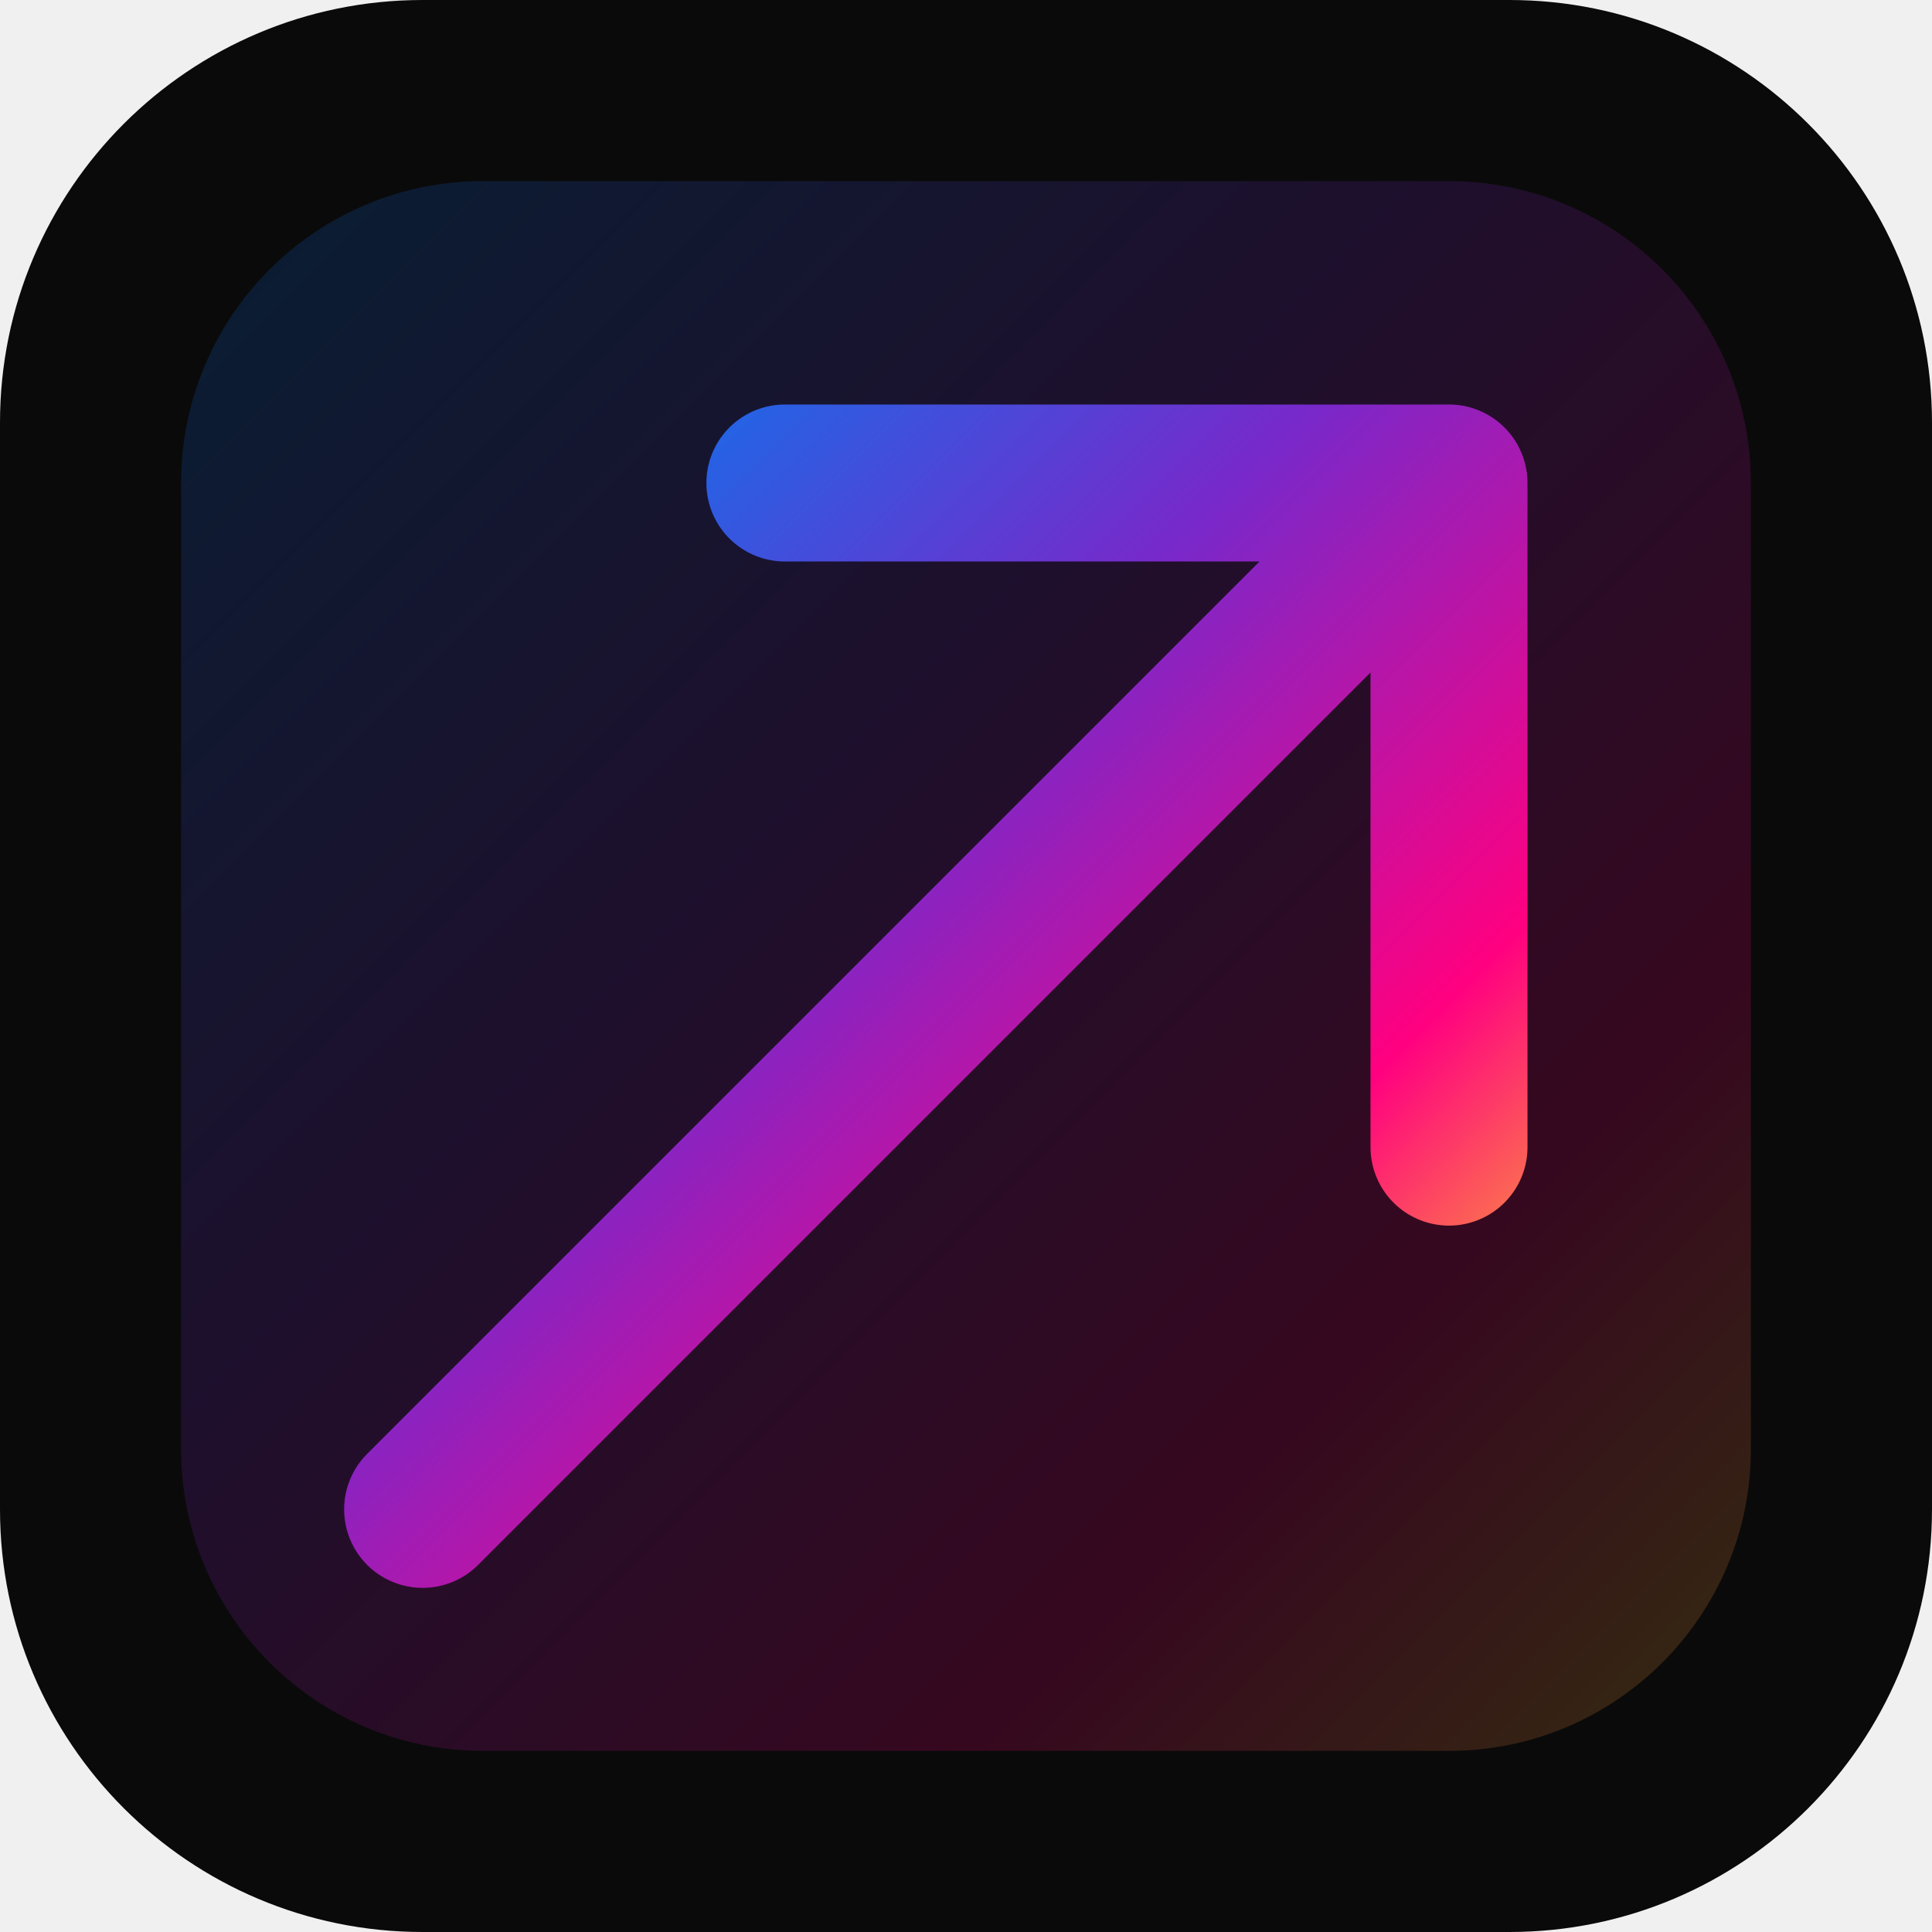
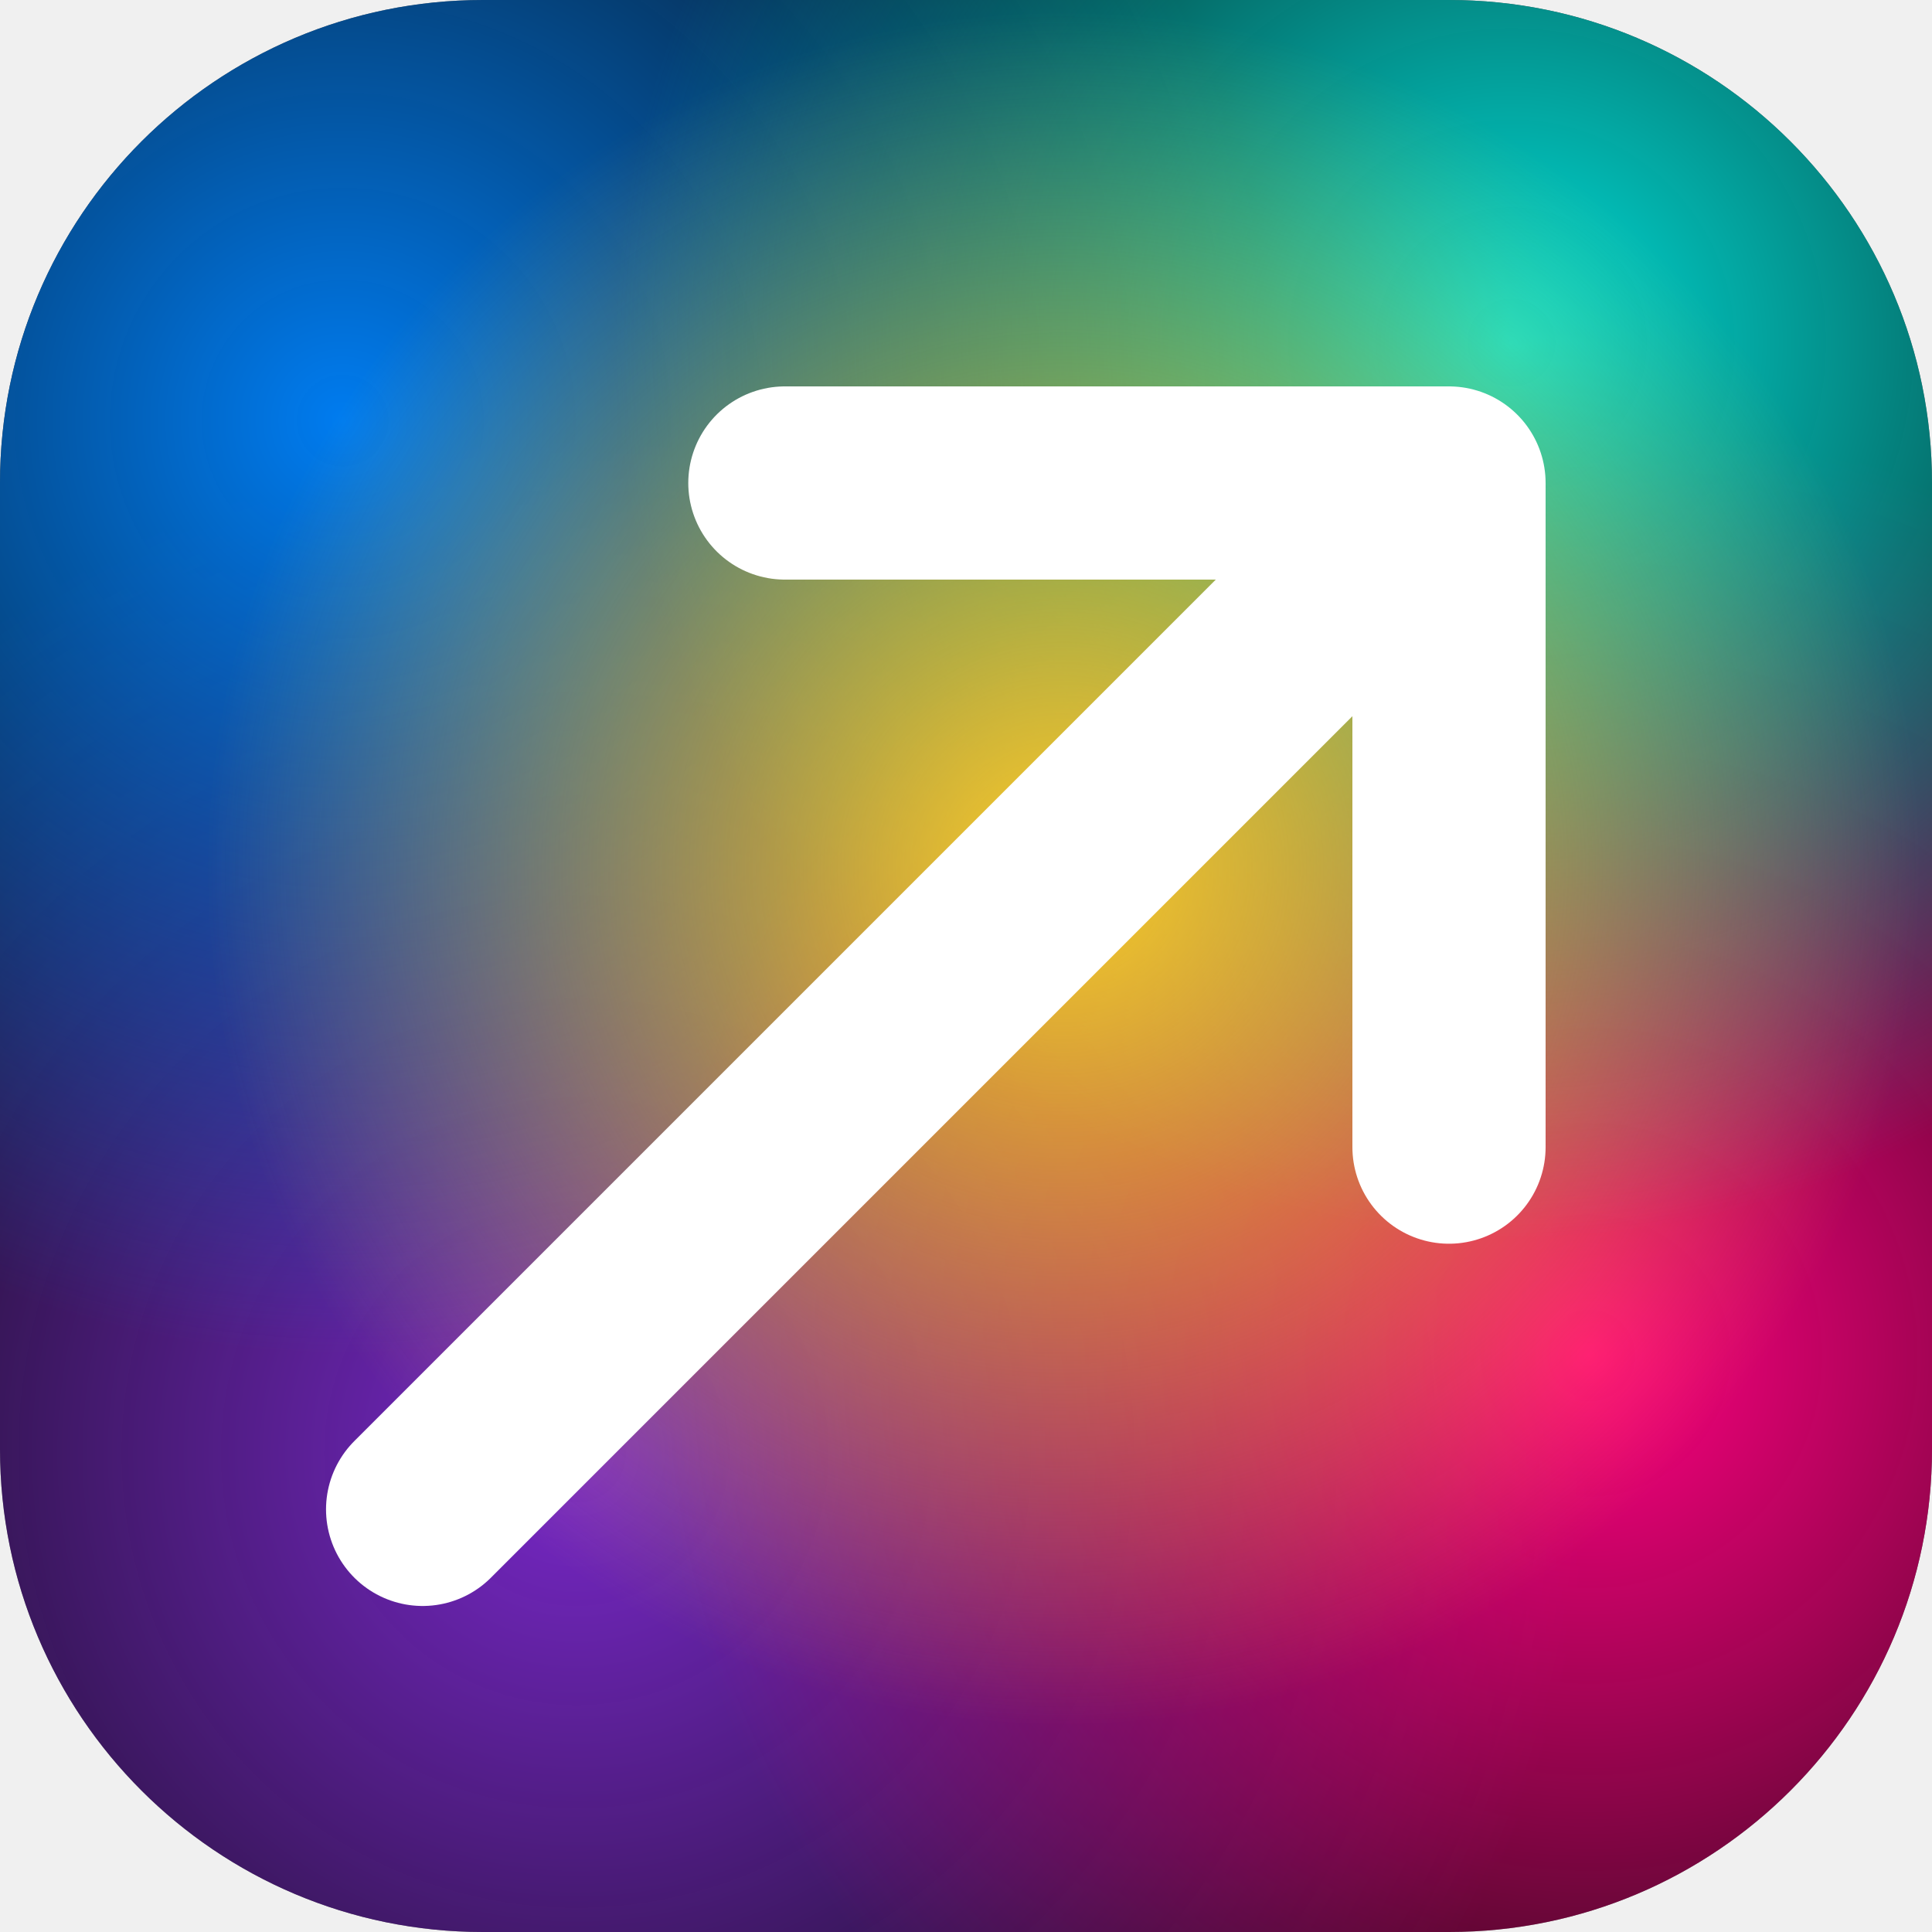
- <svg xmlns="http://www.w3.org/2000/svg" width="32" height="32" viewBox="0 0 32 32">
+ <svg xmlns="http://www.w3.org/2000/svg" width="32" height="32" viewBox="0 0 32 32" role="img" aria-label="Life Momentum Score">
  <defs>
-     <linearGradient id="g" x1="0" y1="0" x2="1" y2="1">
+     <clipPath id="r">
+       <rect width="32" height="32" rx="8" />
+     </clipPath>
+     <radialGradient id="m1" cx="18%" cy="22%" r="48%">
      <stop offset="0" stop-color="#007cf0" />
-       <stop offset="0.4" stop-color="#7928ca" />
-       <stop offset="0.75" stop-color="#ff0080" />
-       <stop offset="1" stop-color="#f9cb28" />
-     </linearGradient>
+       <stop offset="1" stop-color="#007cf0" stop-opacity="0" />
+     </radialGradient>
+     <radialGradient id="m2" cx="78%" cy="18%" r="46%">
+       <stop offset="0" stop-color="#00dfd8" />
+       <stop offset="1" stop-color="#00dfd8" stop-opacity="0" />
+     </radialGradient>
+     <radialGradient id="m3" cx="30%" cy="75%" r="52%">
+       <stop offset="0" stop-color="#7928ca" />
+       <stop offset="1" stop-color="#7928ca" stop-opacity="0" />
+     </radialGradient>
+     <radialGradient id="m4" cx="82%" cy="70%" r="48%">
+       <stop offset="0" stop-color="#ff0080" />
+       <stop offset="1" stop-color="#ff0080" stop-opacity="0" />
+     </radialGradient>
+     <radialGradient id="m5" cx="55%" cy="45%" r="44%">
+       <stop offset="0" stop-color="#f9cb28" />
+       <stop offset="1" stop-color="#f9cb28" stop-opacity="0" />
+     </radialGradient>
  </defs>
-   <rect width="32" height="32" rx="7" fill="#0a0a0a" />
-   <rect x="3" y="3" width="26" height="26" rx="5" fill="url(#g)" opacity="0.18" />
-   <path d="M7 25L24 8M13 8H24V19" fill="none" stroke="url(#g)" stroke-width="2.6" stroke-linecap="round" stroke-linejoin="round" />
+   <g clip-path="url(#r)">
+     <rect width="32" height="32" fill="#0a0a0a" />
+     <rect width="32" height="32" fill="url(#m3)" />
+     <rect width="32" height="32" fill="url(#m1)" />
+     <rect width="32" height="32" fill="url(#m4)" />
+     <rect width="32" height="32" fill="url(#m2)" />
+     <rect width="32" height="32" fill="url(#m5)" />
+   </g>
+   <path d="M7 25L24 8M13 8H24V19" fill="none" stroke="#ffffff" stroke-width="3.2" stroke-linecap="round" stroke-linejoin="round" />
</svg>
